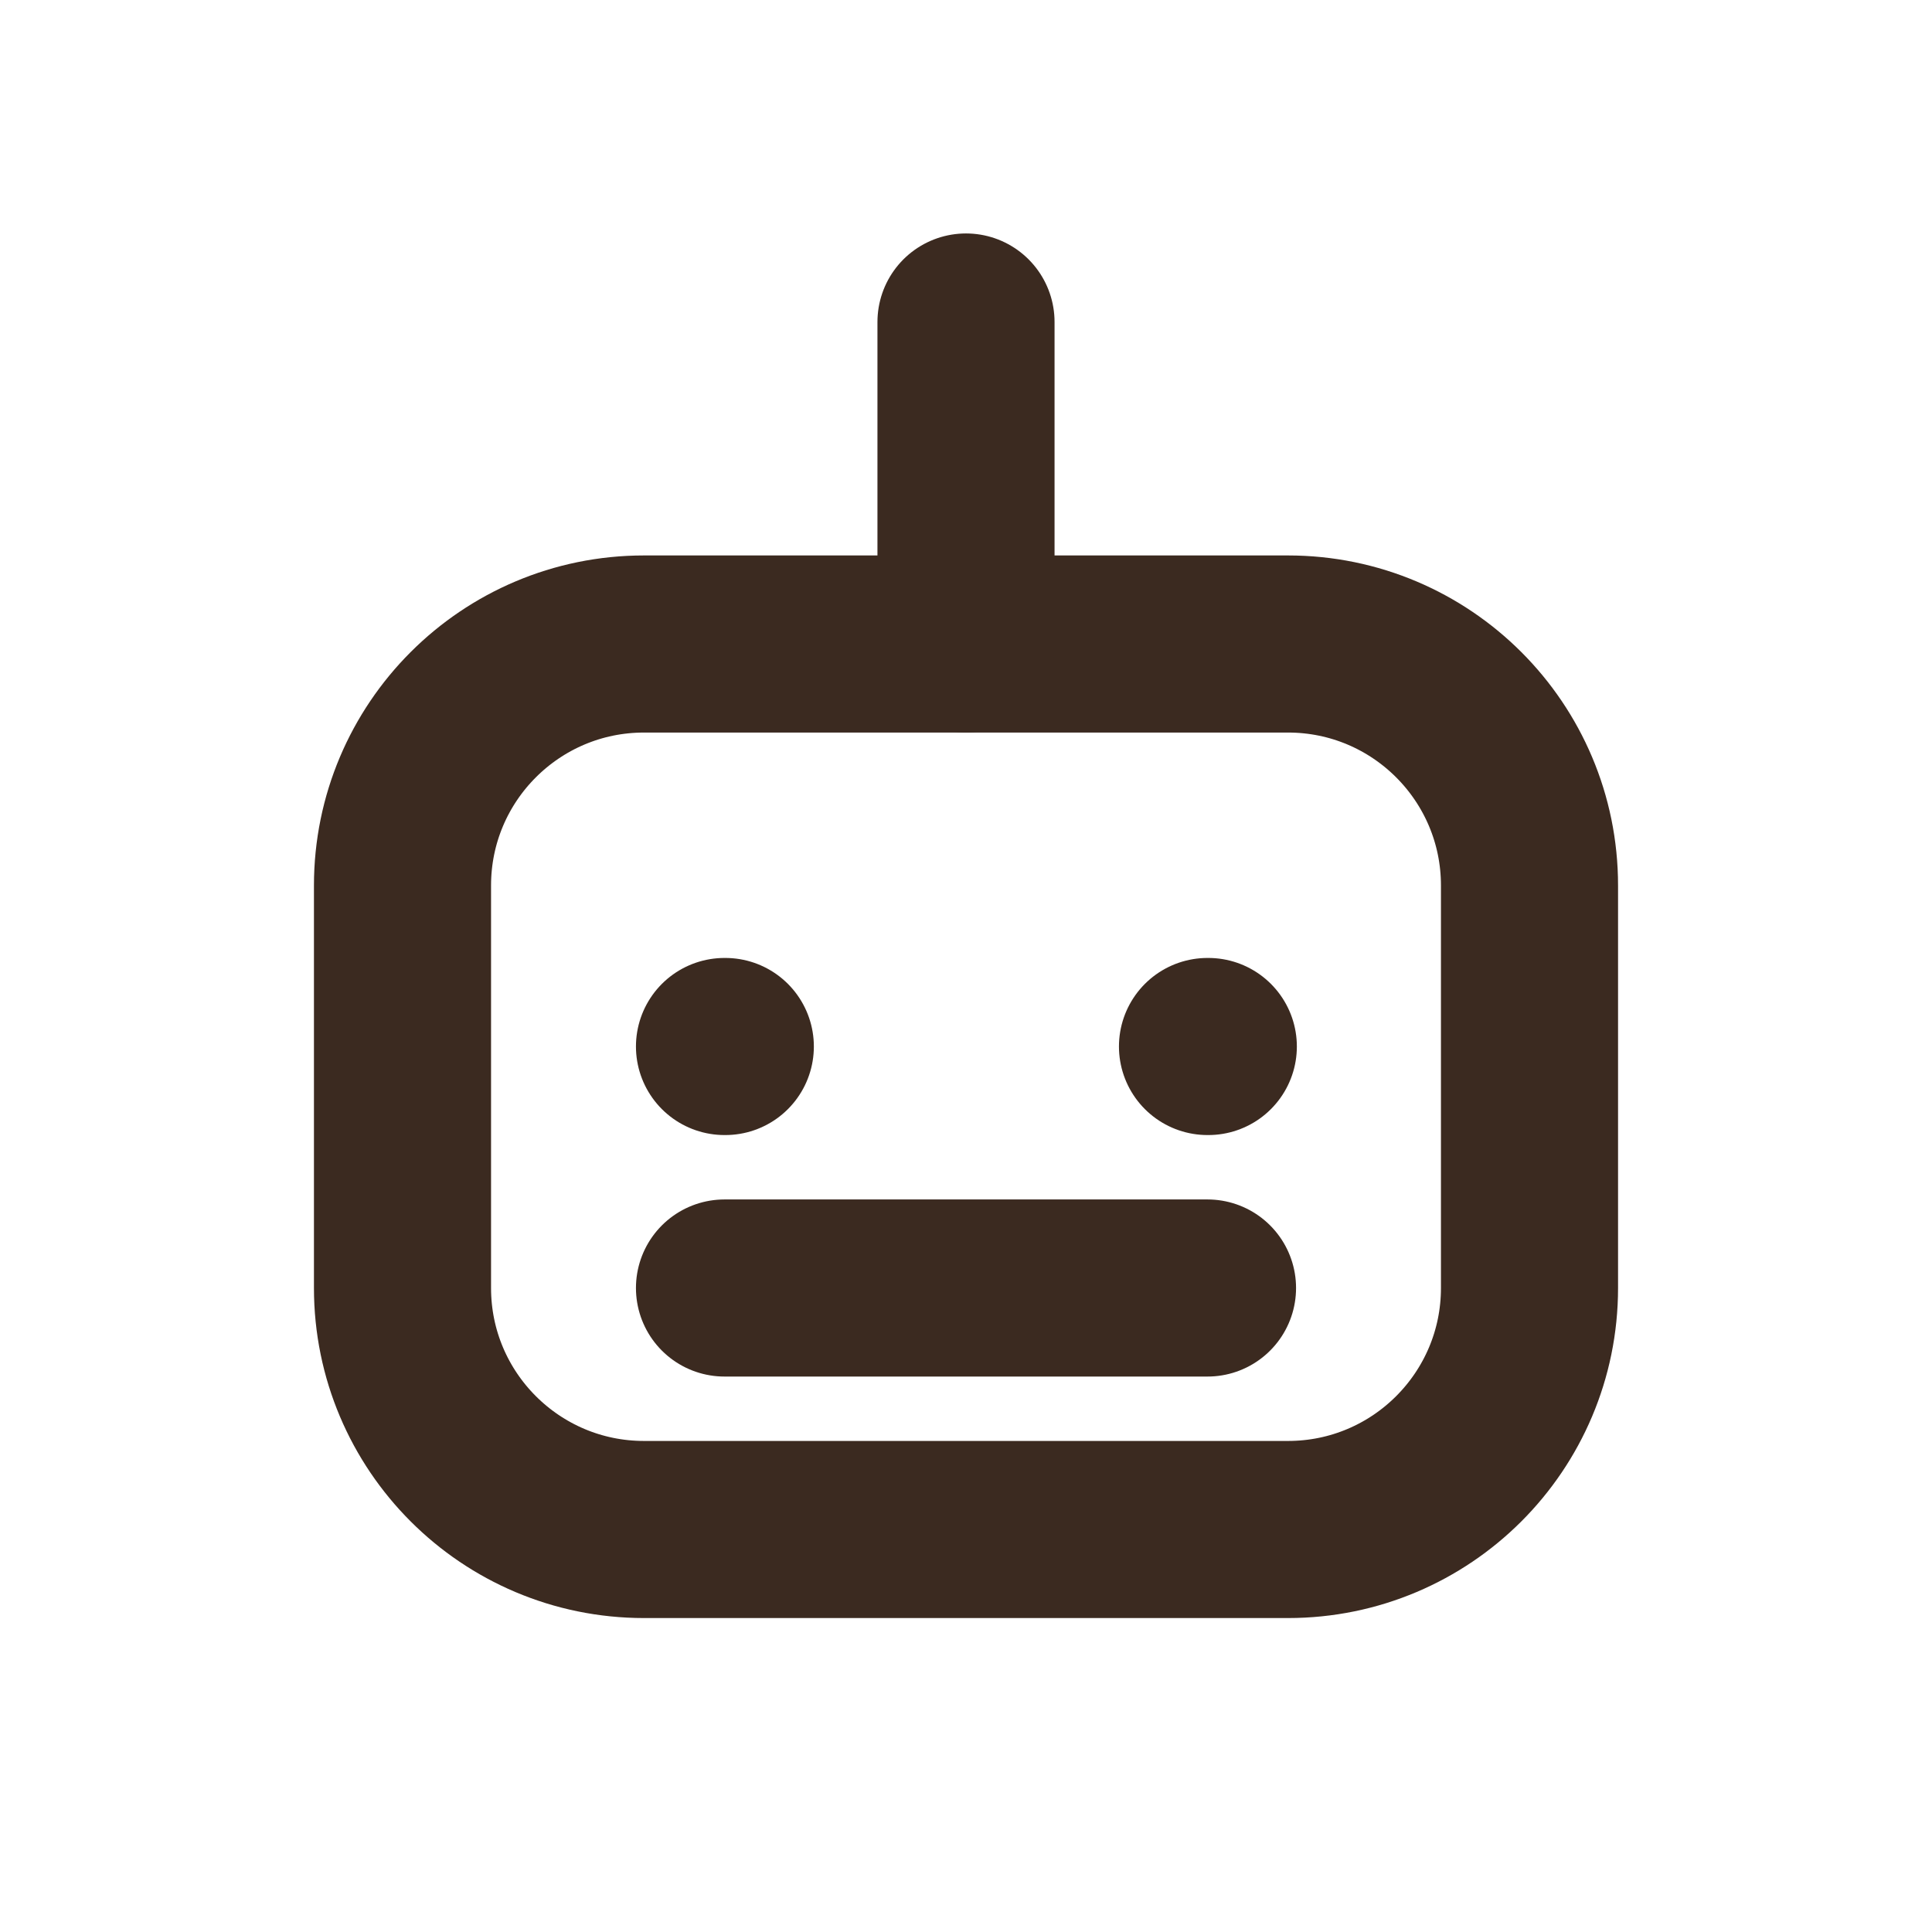
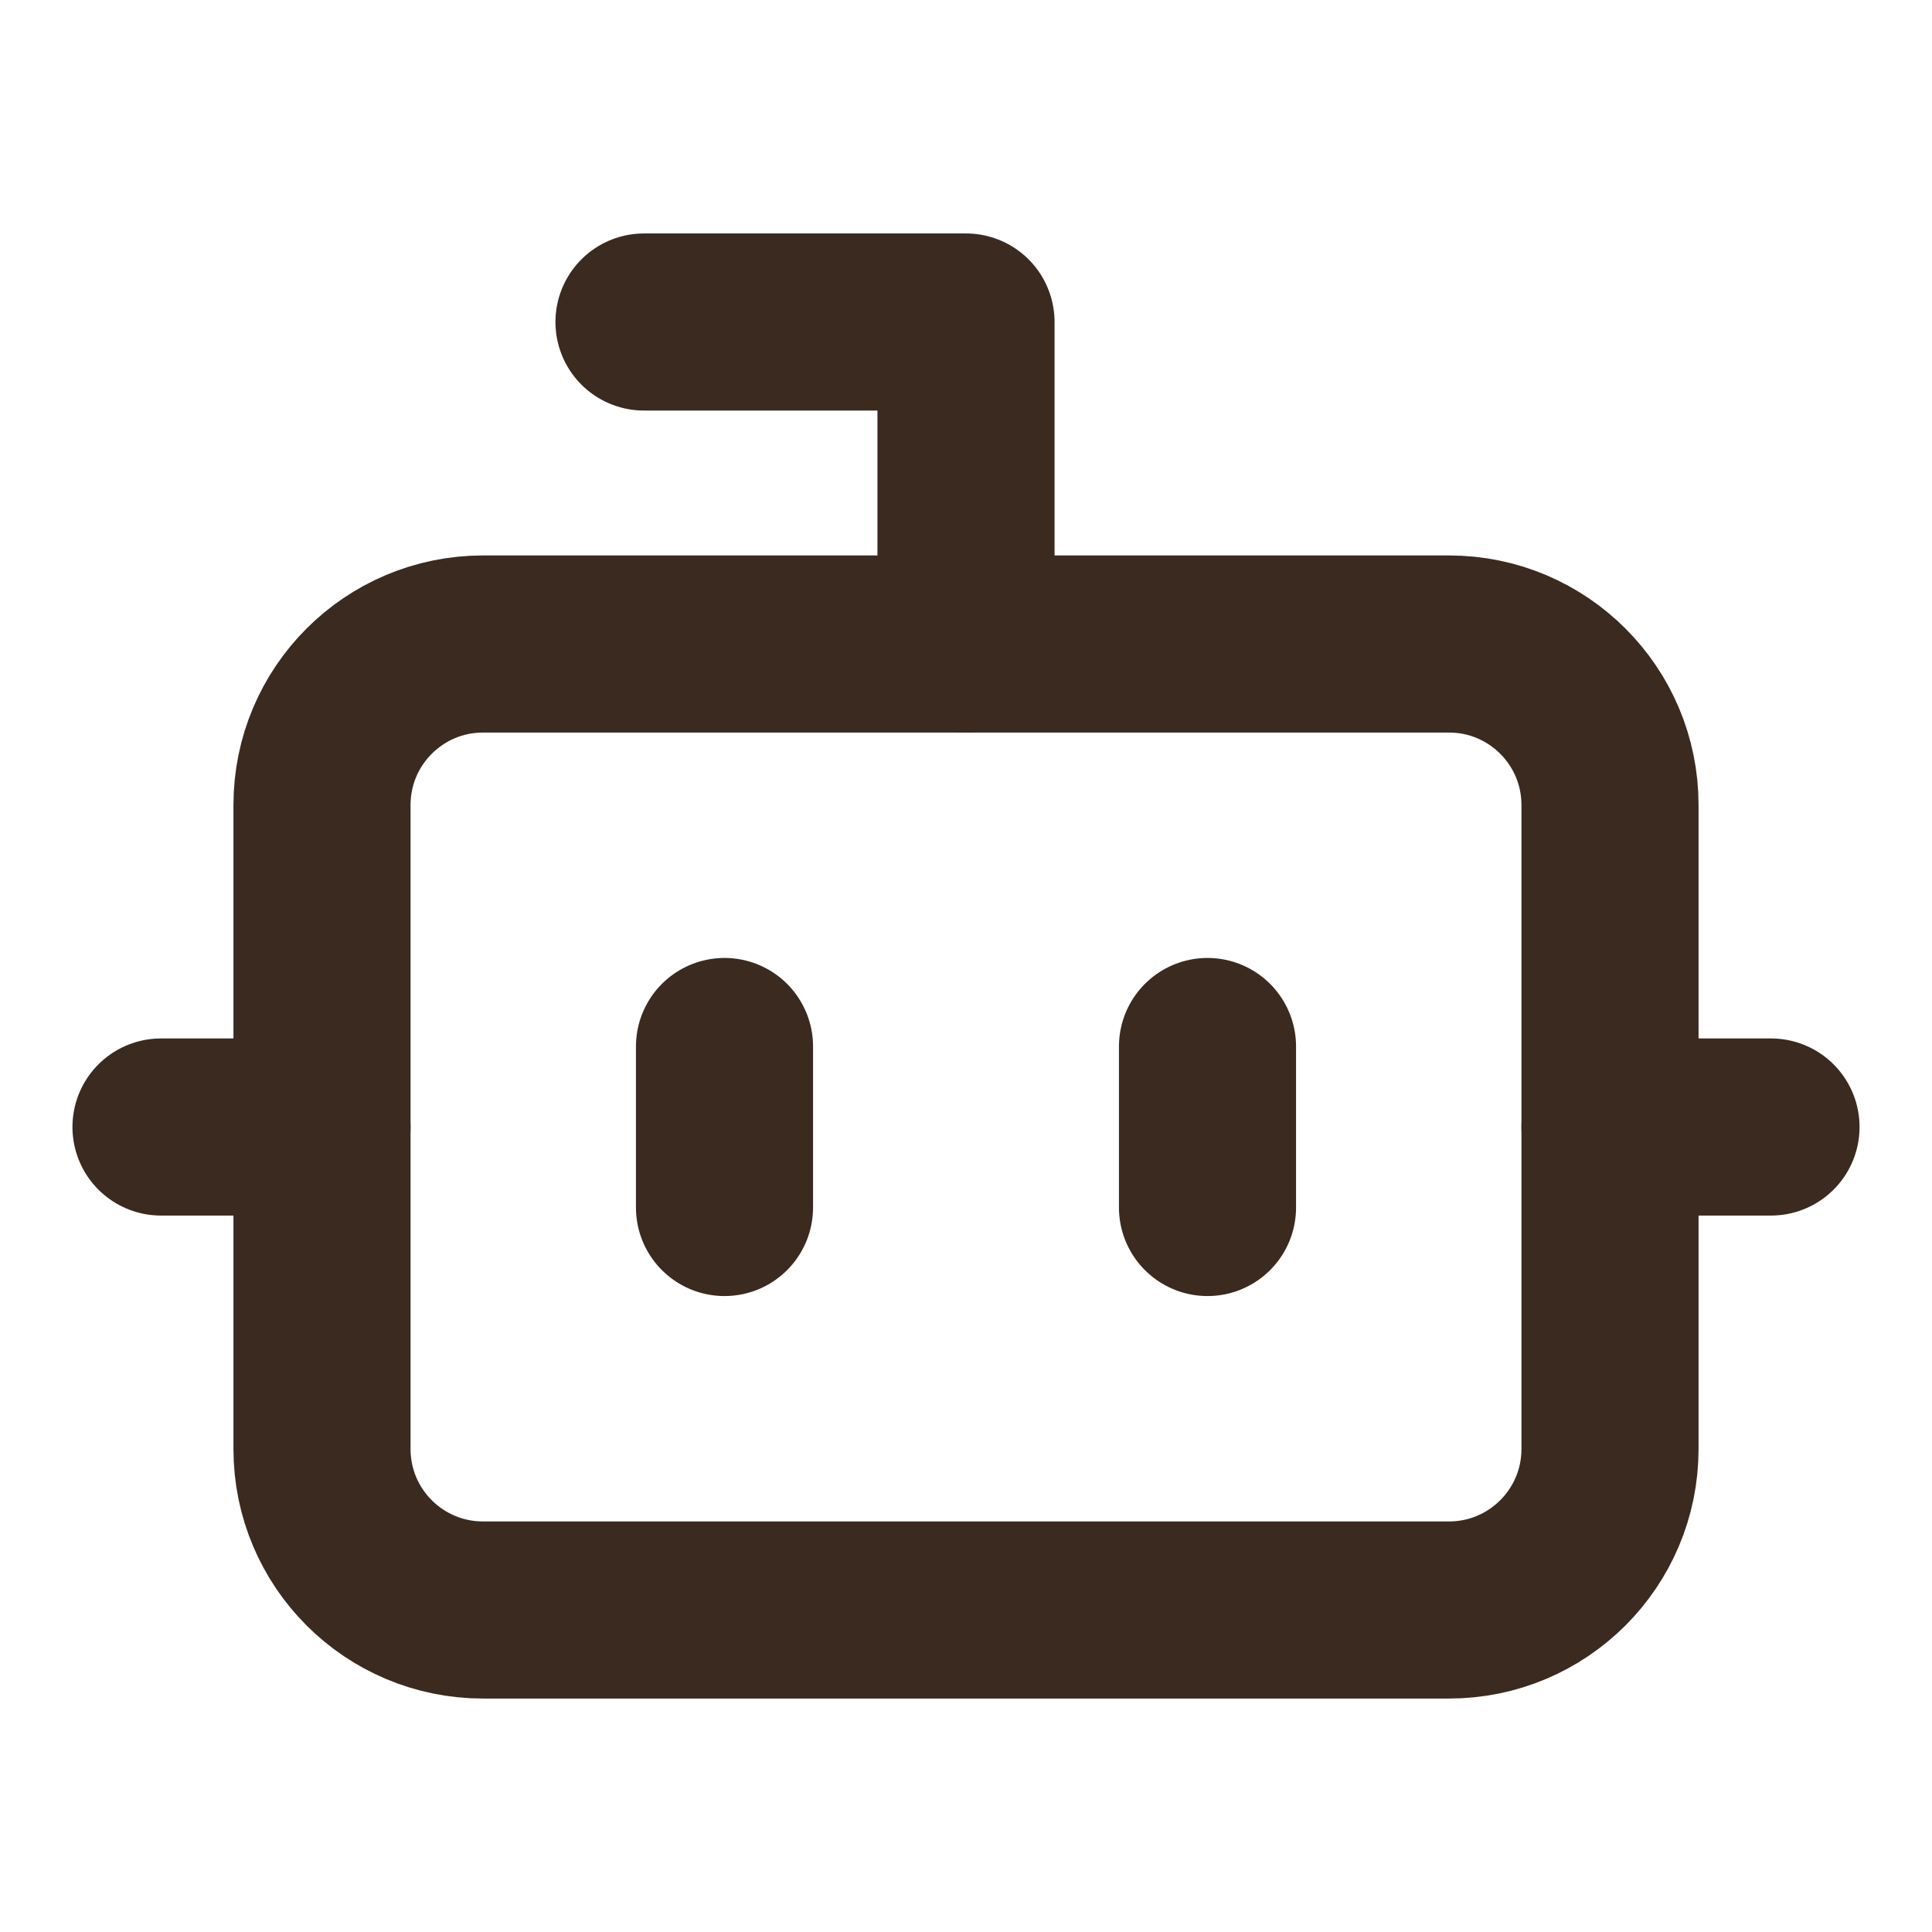
<svg xmlns="http://www.w3.org/2000/svg" width="24" height="24" viewBox="0 0 24 24" fill="none" stroke="#3B2A20" stroke-width="2.2" stroke-linecap="round" stroke-linejoin="round">
-   <rect x="5" y="8" width="14" height="11" rx="3" />
-   <path d="M12 4v4M9 13h.01M15 13h.01M9 16h6" />
+   <path d="M12 8V4H8" />
+   <rect width="16" height="12" x="4" y="8" rx="2" />
+   <path d="M2 14h2" />
+   <path d="M20 14h2" />
+   <path d="M15 13v2" />
+   <path d="M9 13v2" />
</svg>
